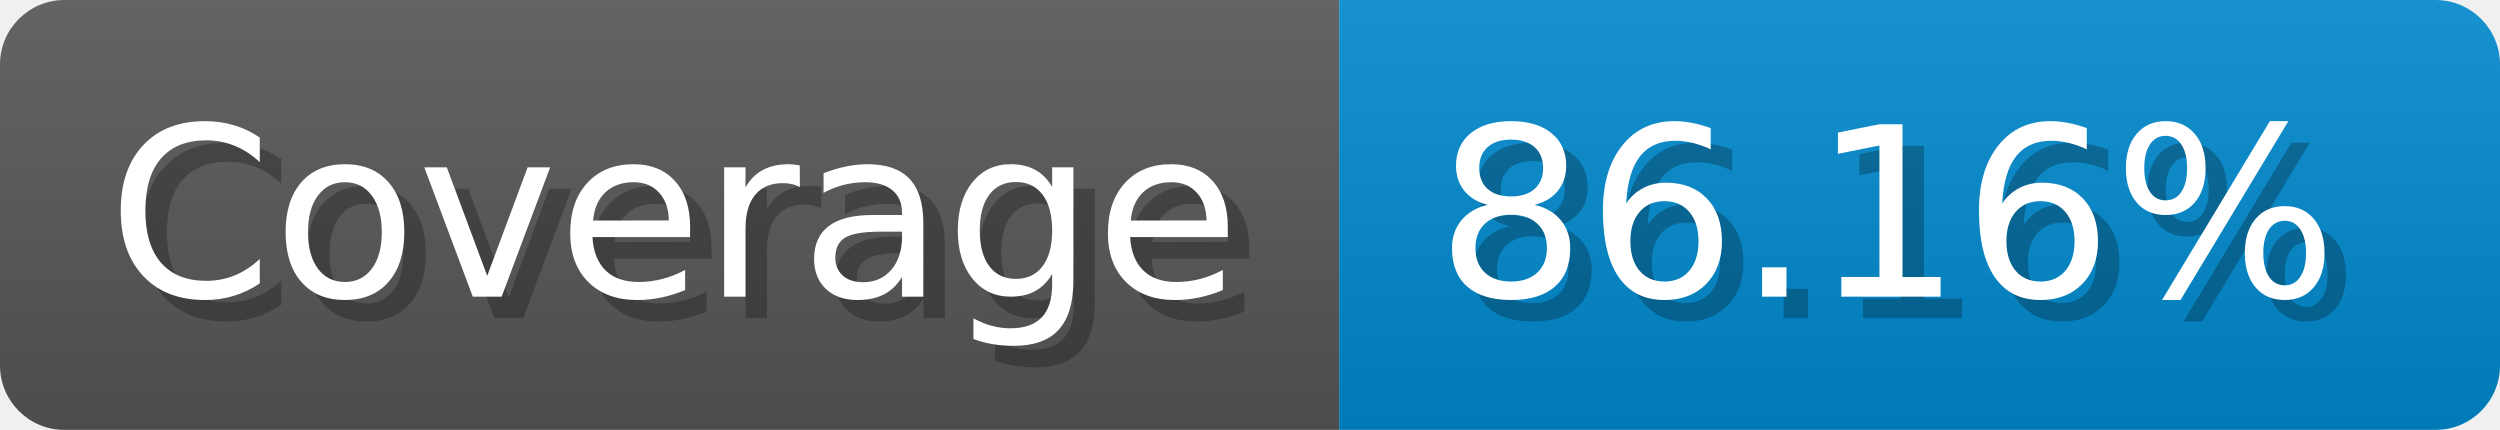
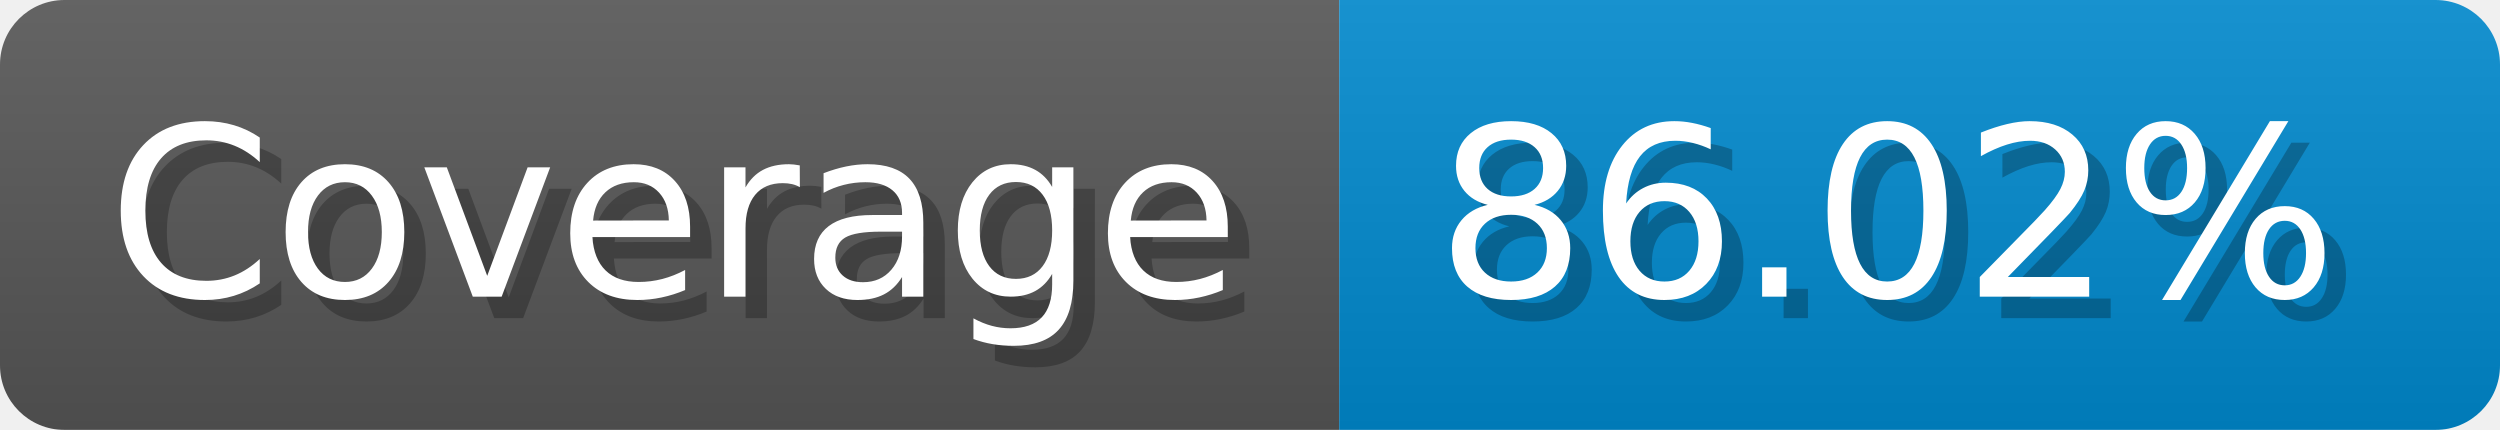
- <svg xmlns="http://www.w3.org/2000/svg" width="116.3" height="20" viewBox="0 0 1163 200" role="img" aria-label="Coverage: 86.16%">
+ <svg xmlns="http://www.w3.org/2000/svg" width="116.3" height="20" viewBox="0 0 1163 200" role="img" aria-label="Coverage: 86.02%">
  <linearGradient id="a" x2="0" y2="100%">
    <stop offset="0" stop-opacity=".1" stop-color="#EEE" />
    <stop offset="1" stop-opacity=".1" />
  </linearGradient>
  <mask id="m">
    <rect width="1163" height="200" rx="30" fill="#FFF" />
  </mask>
  <g mask="url(#m)">
    <rect width="623" height="200" fill="#555" />
    <rect width="540" height="200" fill="#08C" x="623" />
    <rect width="1163" height="200" fill="url(#a)" />
  </g>
  <g aria-hidden="true" fill="#fff" text-anchor="start" font-family="Verdana,DejaVu Sans,sans-serif" font-size="110">
    <text x="60" y="148" textLength="523" fill="#000" opacity="0.25">Coverage</text>
    <text x="50" y="138" textLength="523">Coverage</text>
-     <text x="678" y="148" textLength="440" fill="#000" opacity="0.25">86.16%</text>
-     <text x="668" y="138" textLength="440">86.16%</text>
+     <text x="678" y="148" textLength="440" fill="#000" opacity="0.25">86.02%</text>
+     <text x="668" y="138" textLength="440">86.02%</text>
  </g>
</svg>
